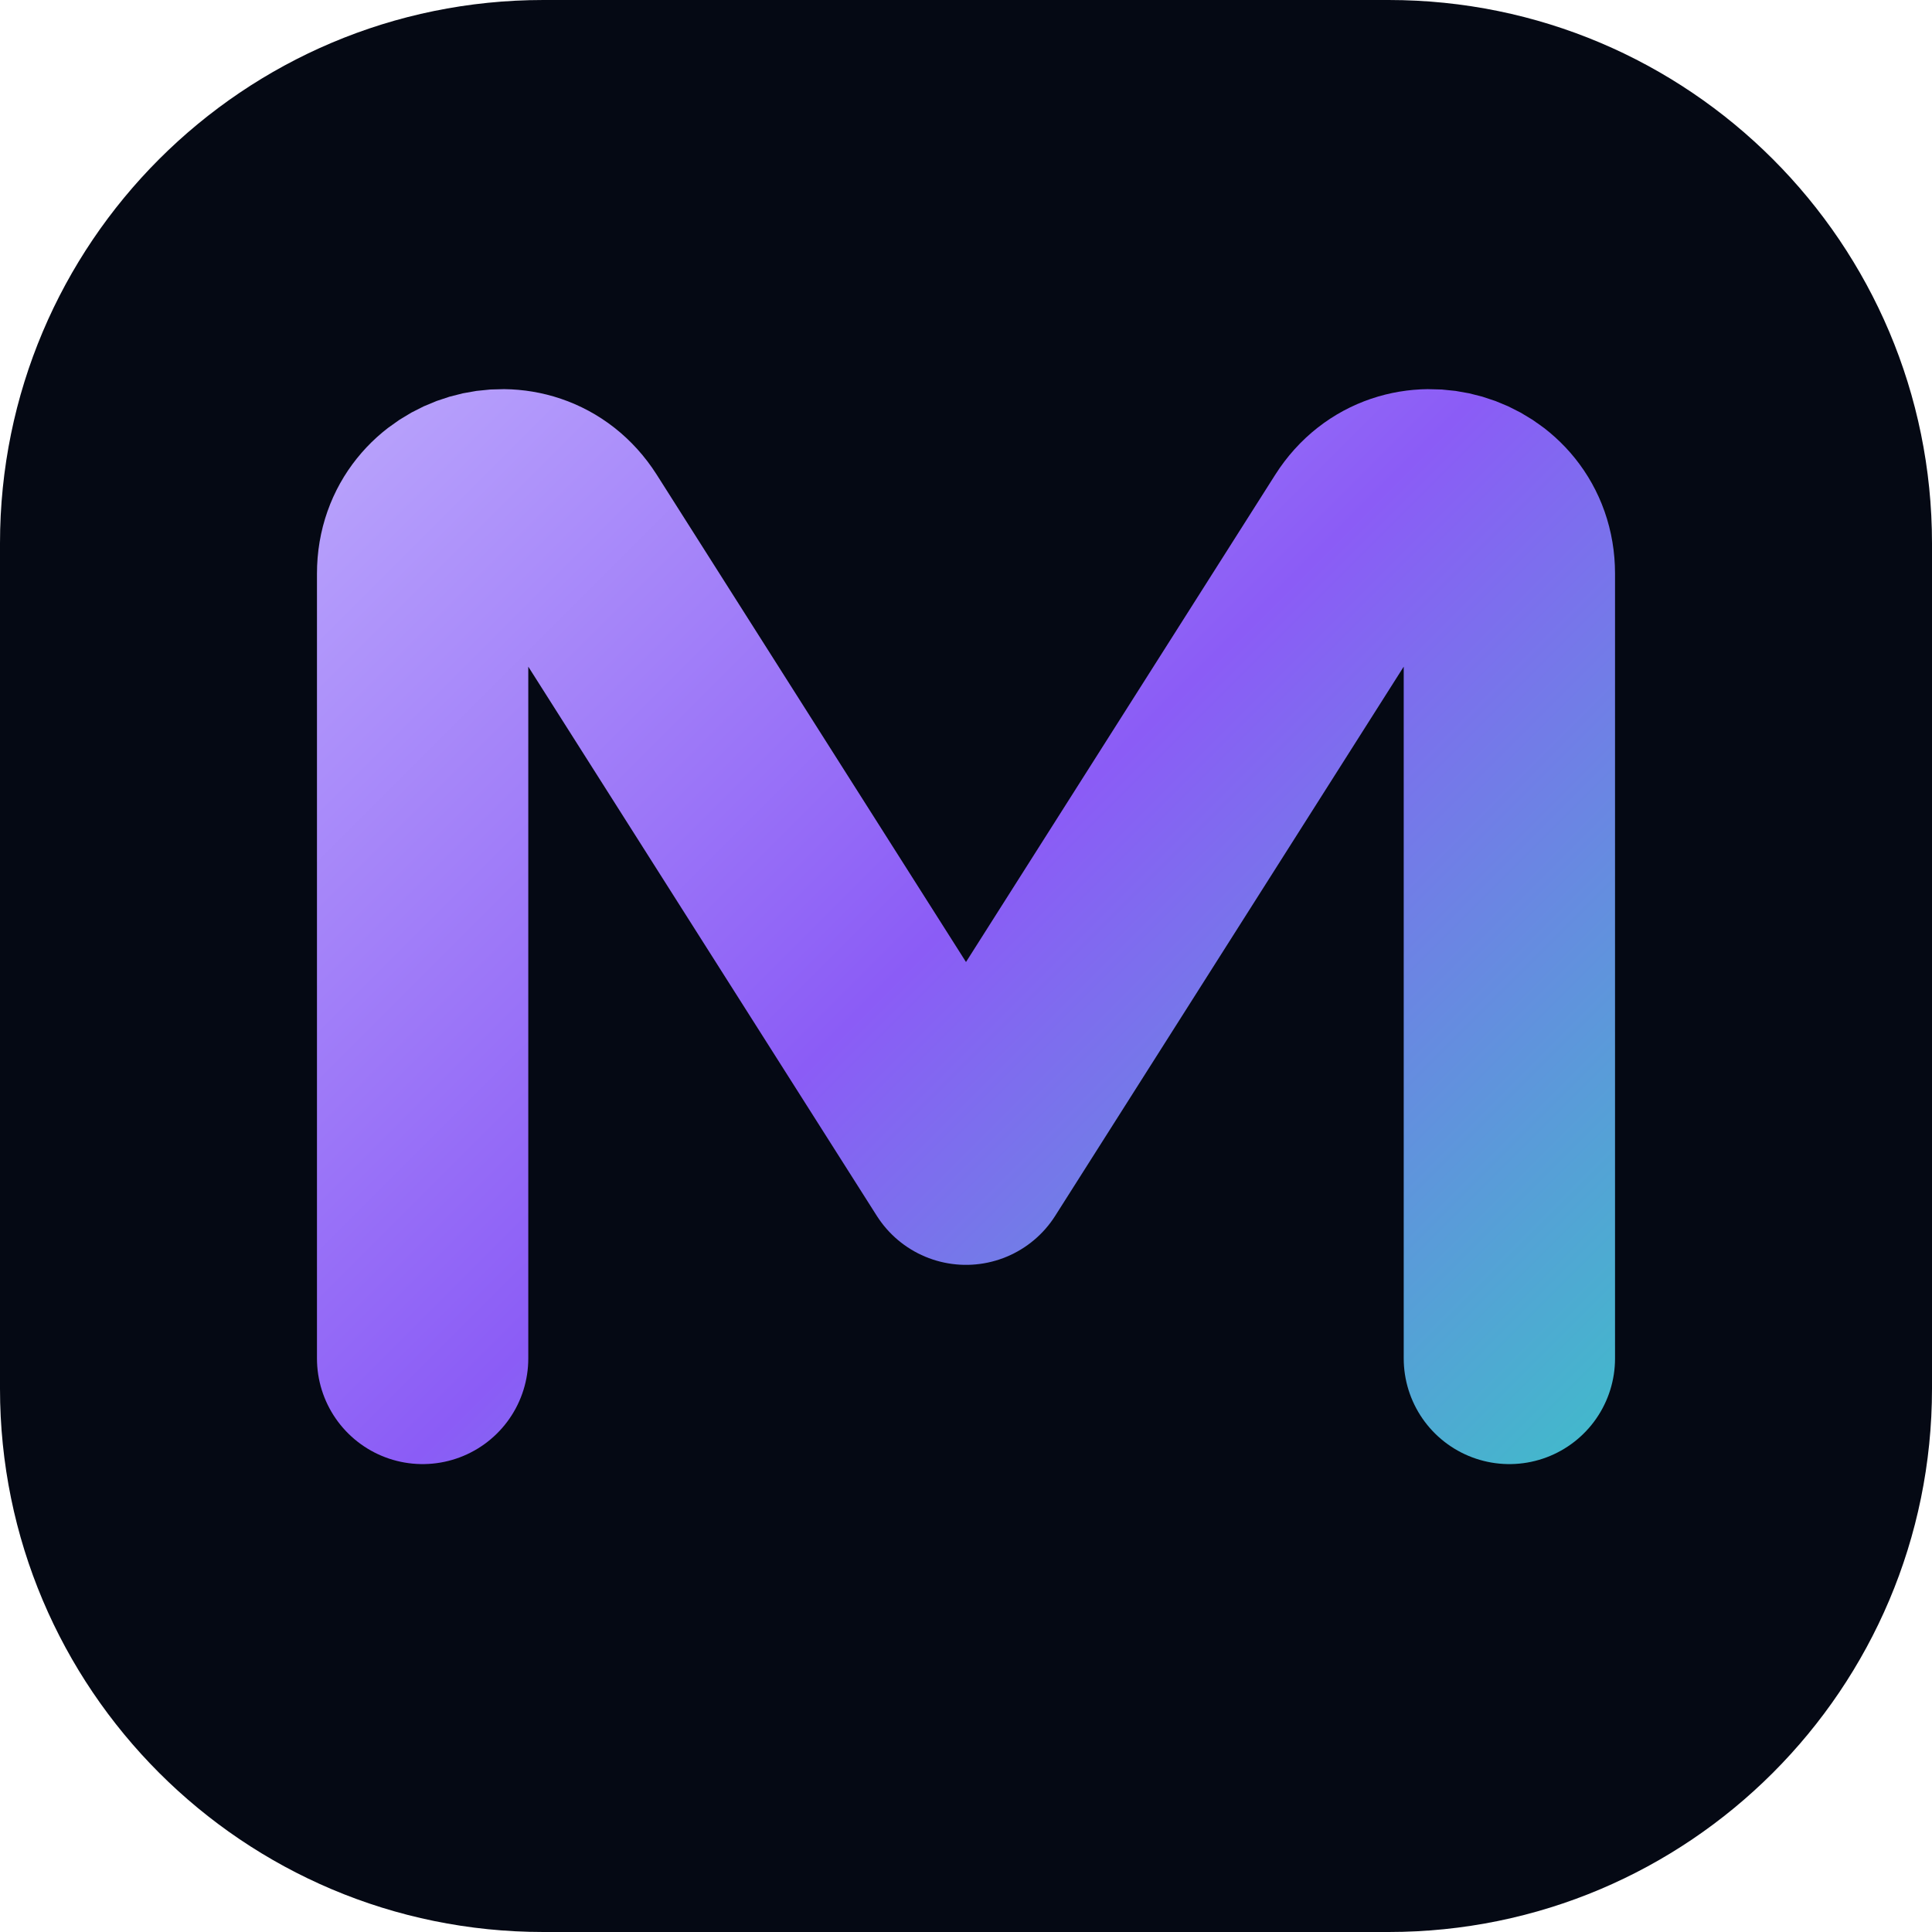
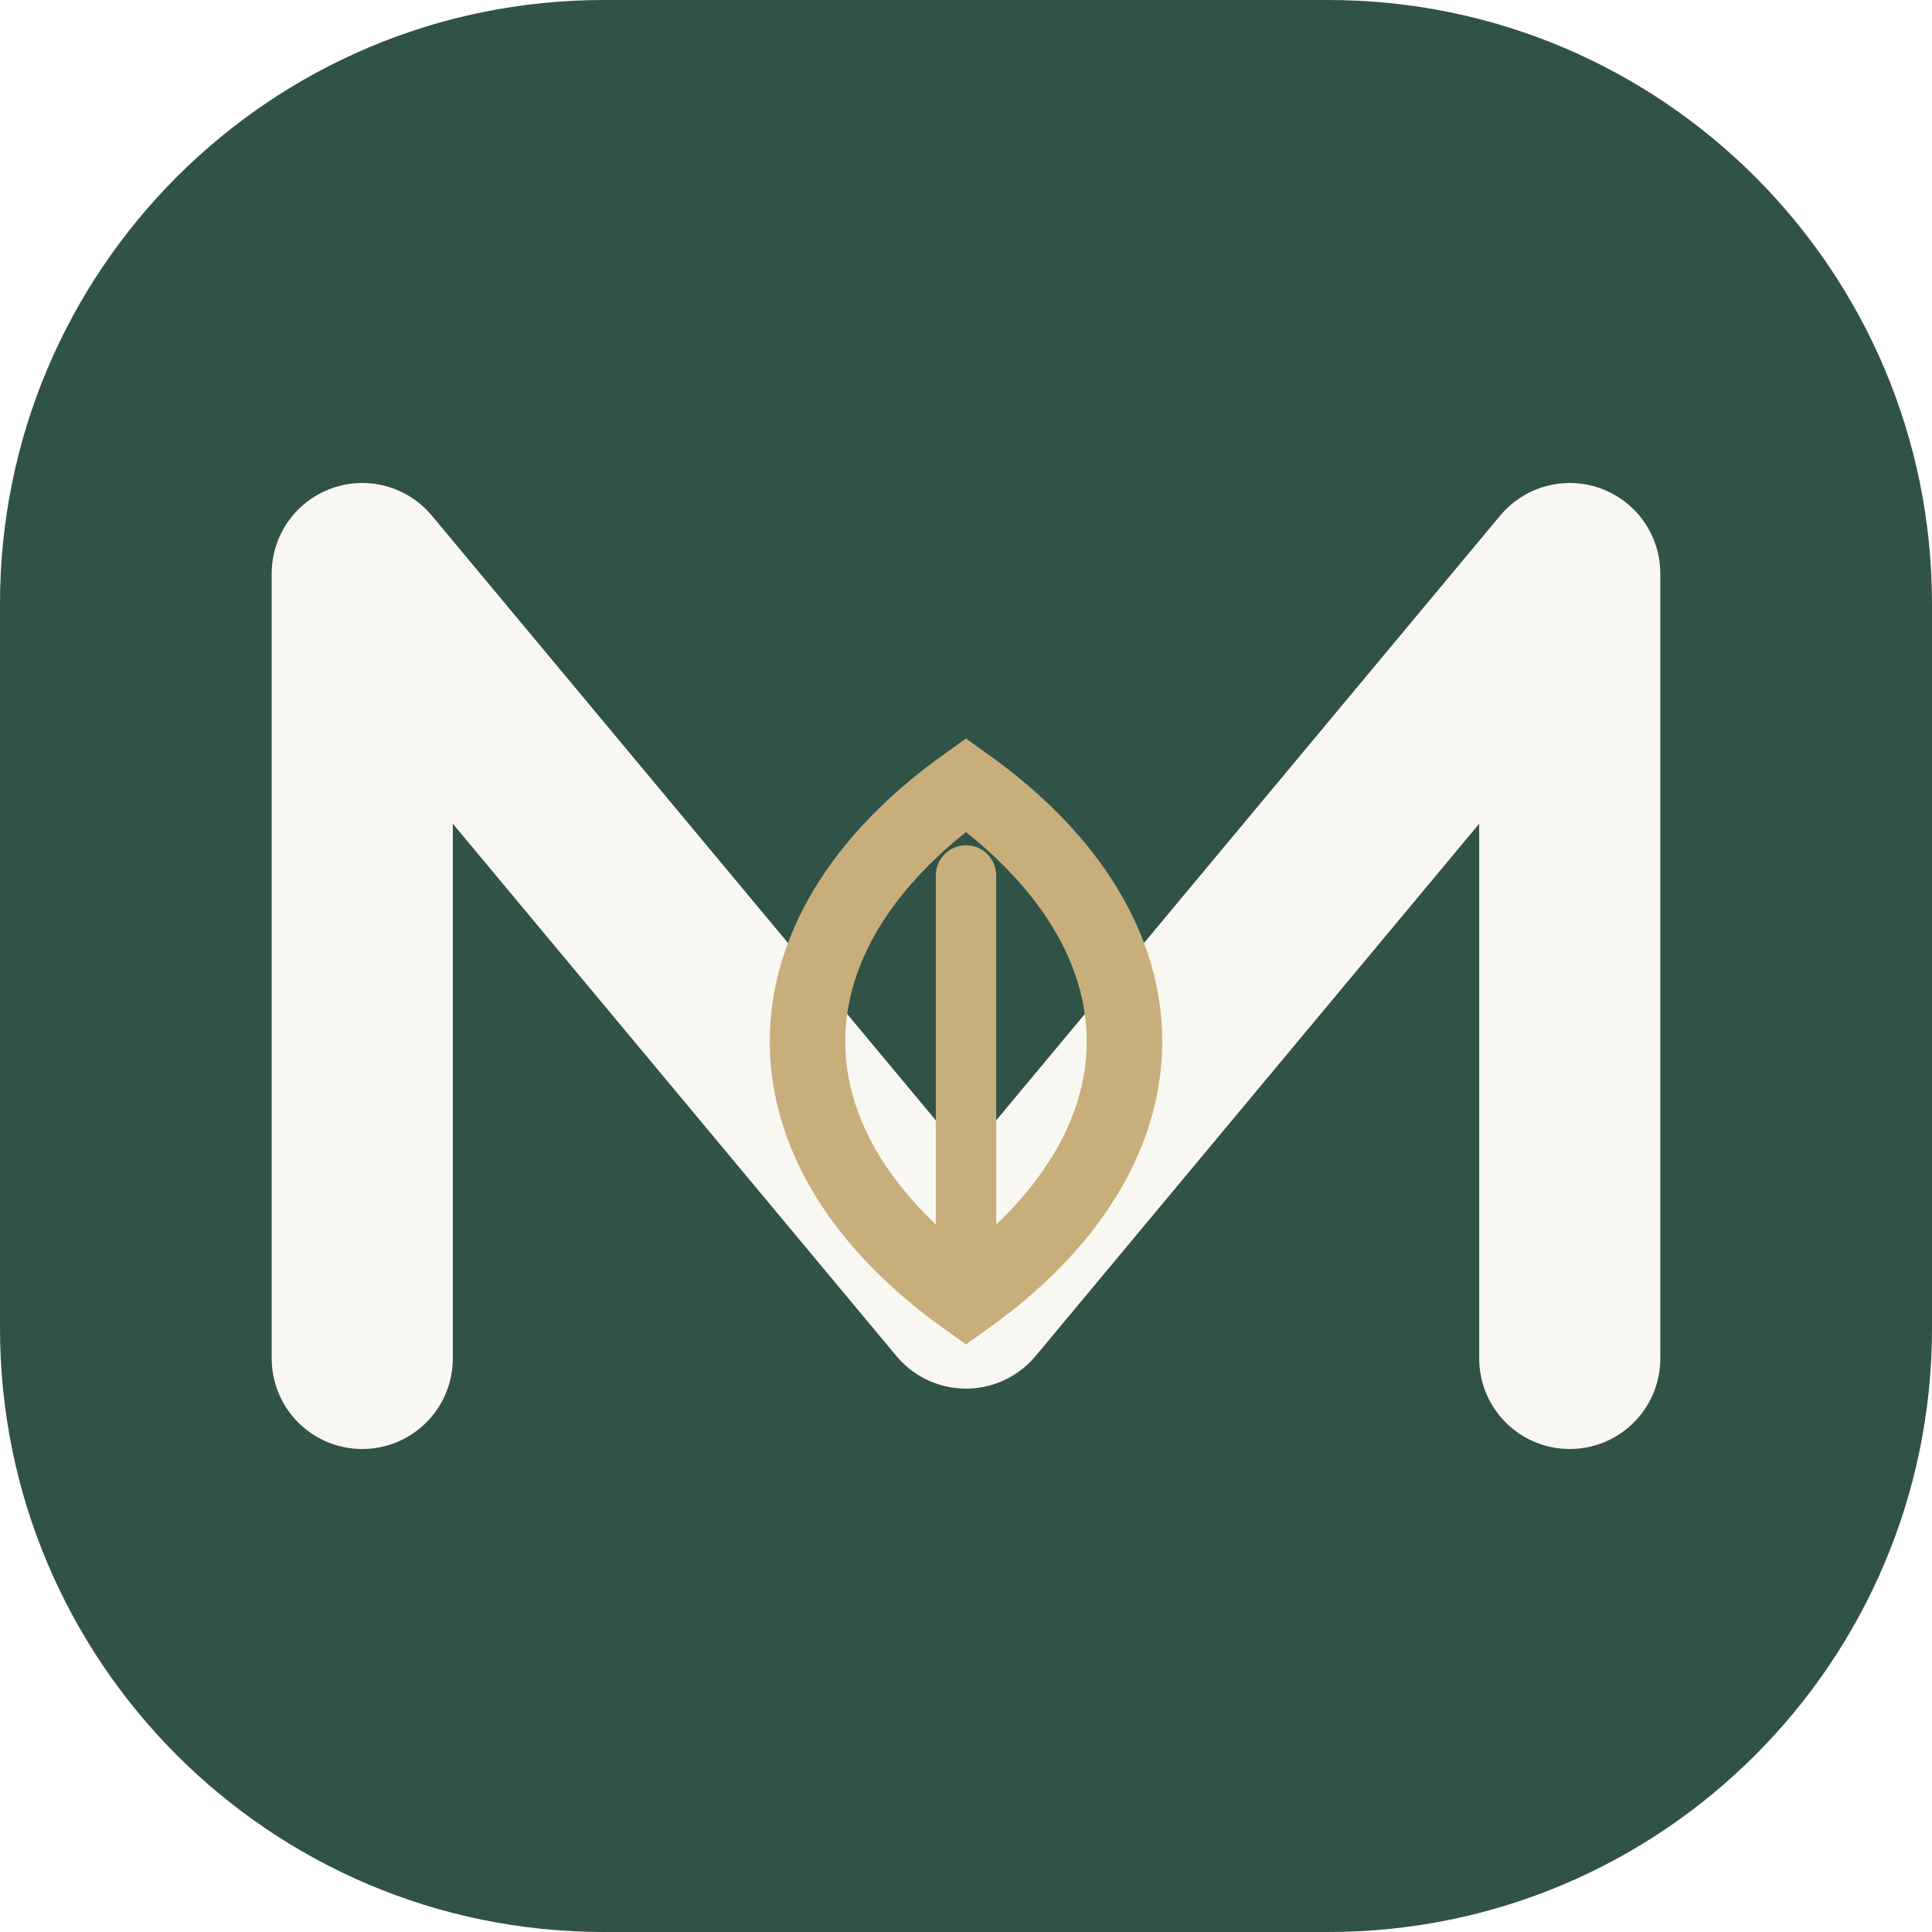
<svg xmlns="http://www.w3.org/2000/svg" viewBox="0 0 64 64" role="img" aria-labelledby="title">
-   <defs>
-     <linearGradient id="m" x1="8" y1="8" x2="56" y2="56" gradientUnits="userSpaceOnUse">
-       <stop stop-color="#c4b5fd" />
-       <stop offset=".48" stop-color="#8b5cf6" />
-       <stop offset="1" stop-color="#2dd4bf" />
-     </linearGradient>
-   </defs>
-   <rect width="64" height="64" rx="18" fill="#050914" />
-   <path d="M14 45V19c0-2.6 3.4-3.6 4.8-1.4L32 38.4l13.2-20.8c1.4-2.2 4.8-1.2 4.8 1.4v26" fill="none" stroke="url(#m)" stroke-width="7" stroke-linecap="round" stroke-linejoin="round" />
+   <rect width="64" height="64" rx="20" fill="#315247" />
+   <path d="M12 45V19l20 24 20-24v26" fill="none" stroke="#F8F7F1" stroke-width="6" stroke-linecap="round" stroke-linejoin="round" />
+   <path d="M32 43c-7-5-7-12 0-17 7 5 7 12 0 17Z" fill="none" stroke="#C7AE7A" stroke-width="2.5" />
+   <path d="M32 29v14" stroke="#C7AE7A" stroke-width="2" stroke-linecap="round" />
</svg>
